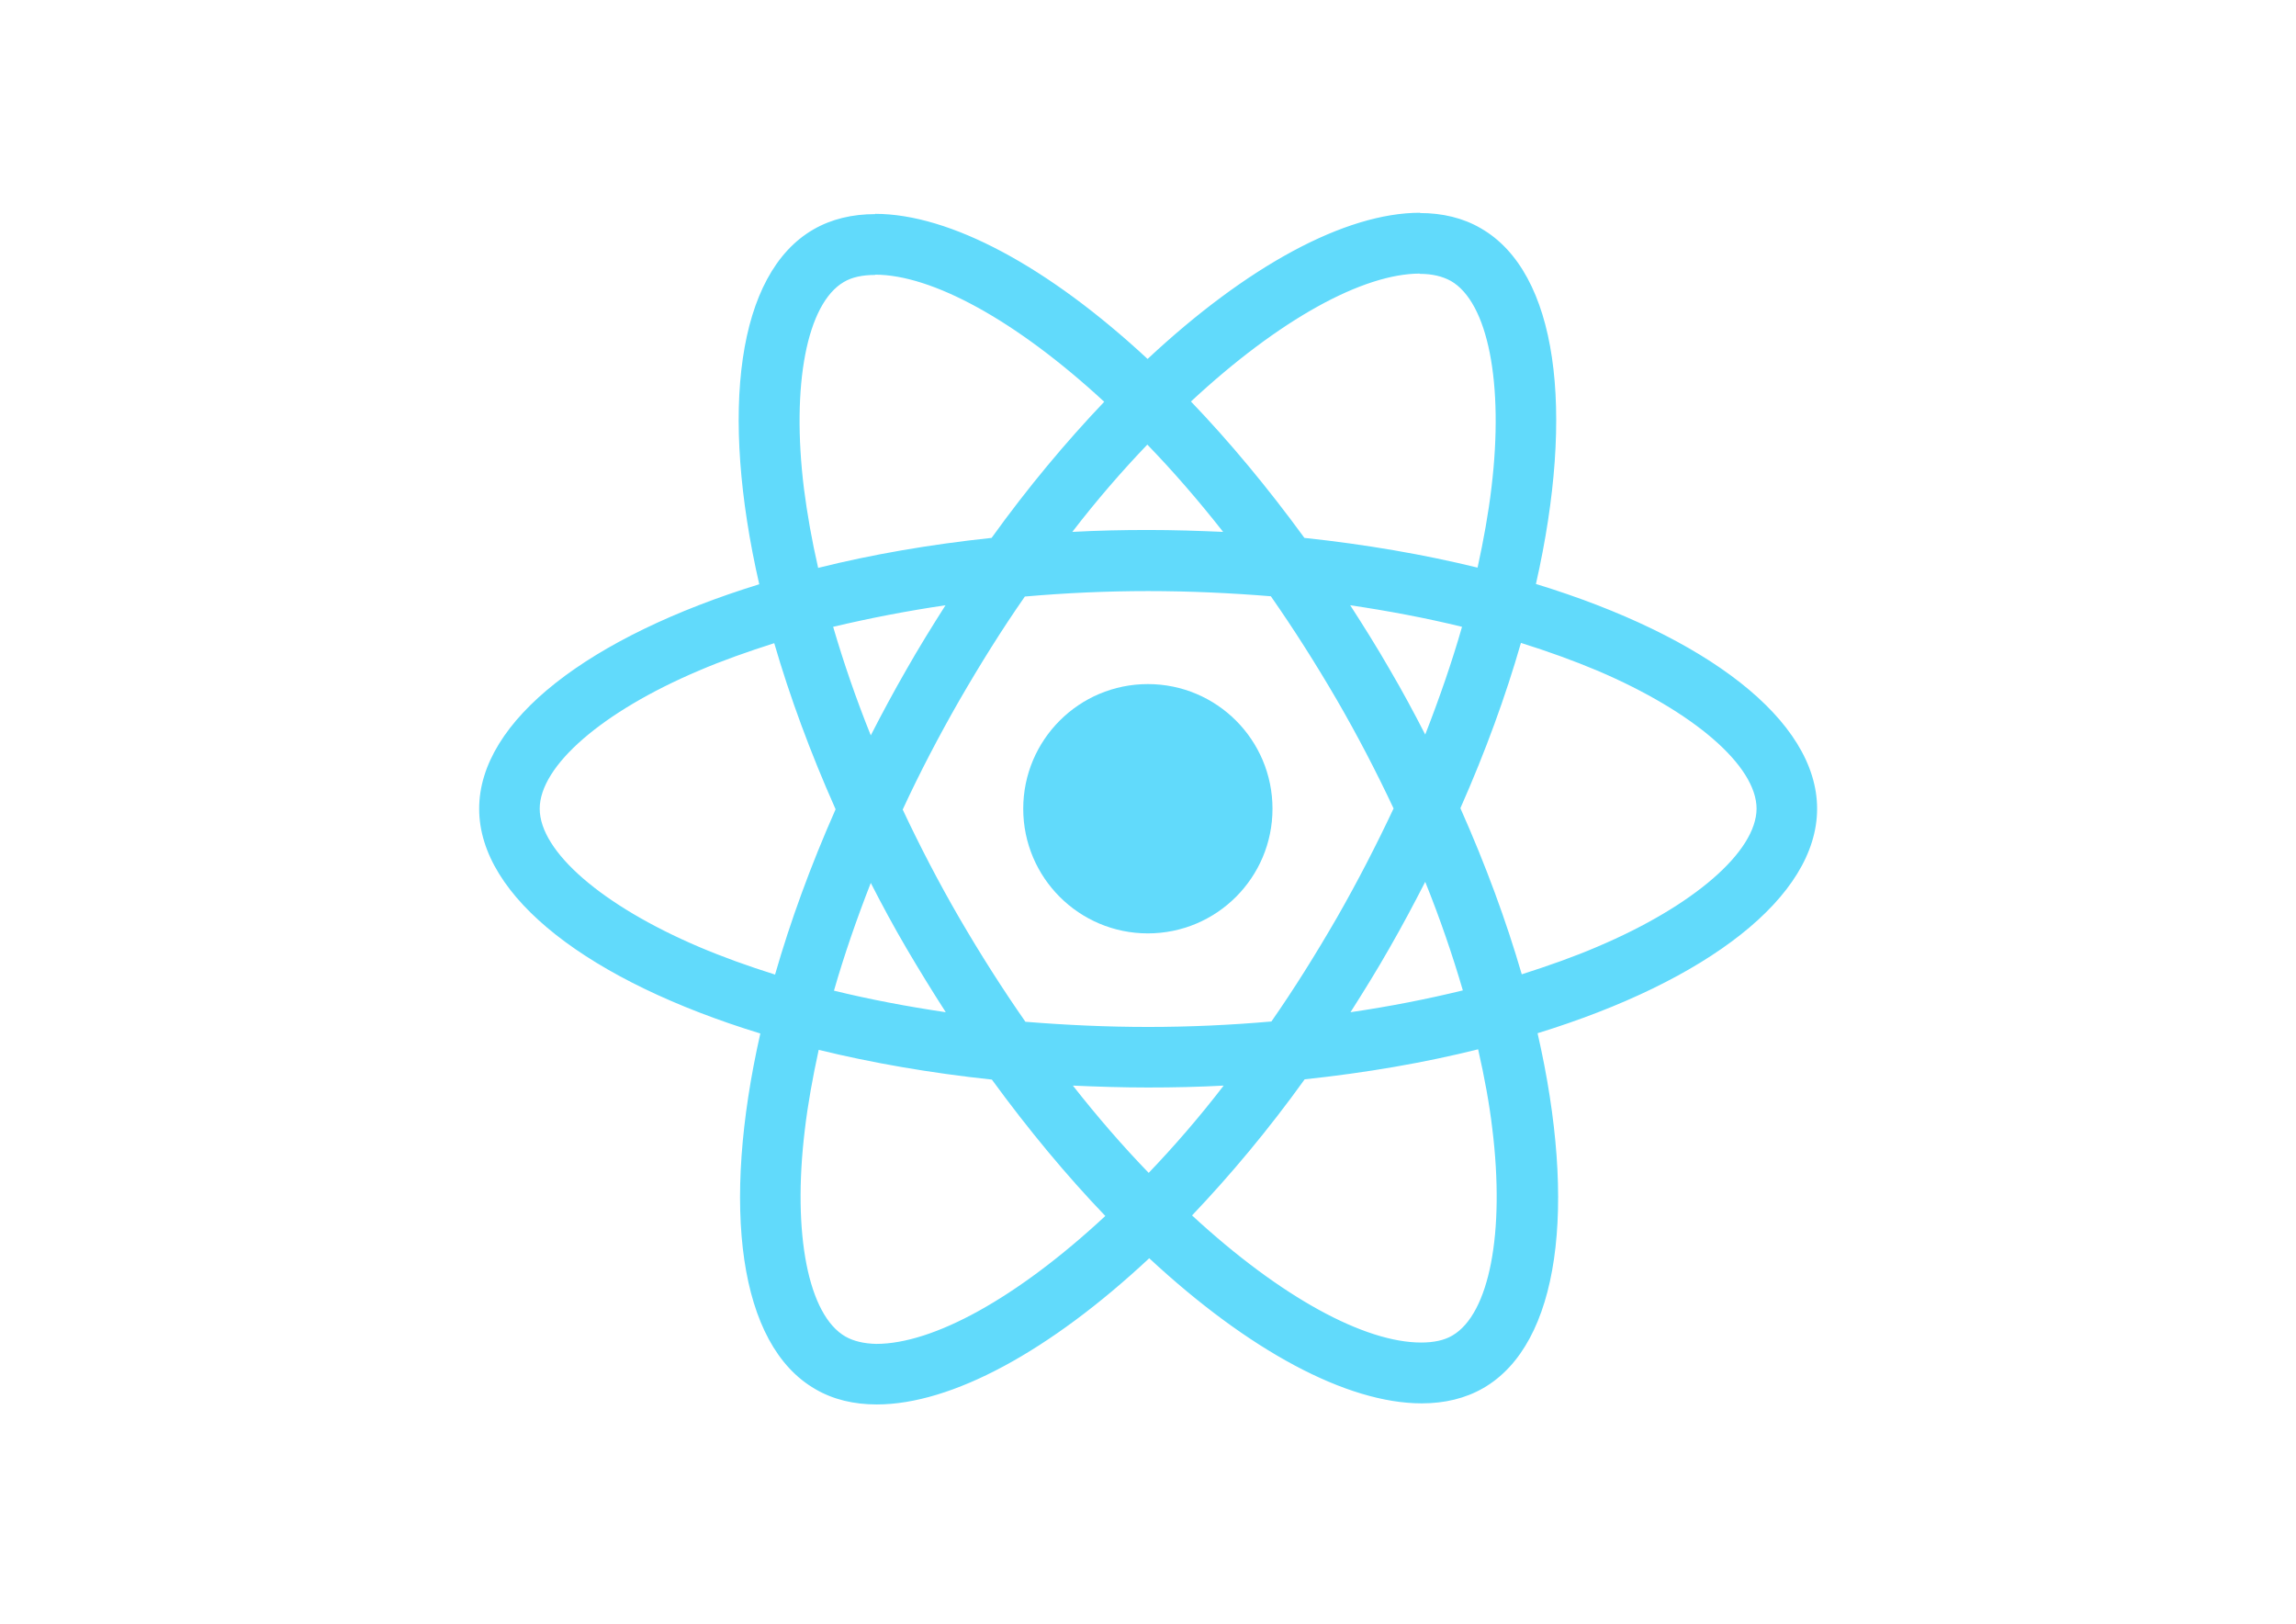
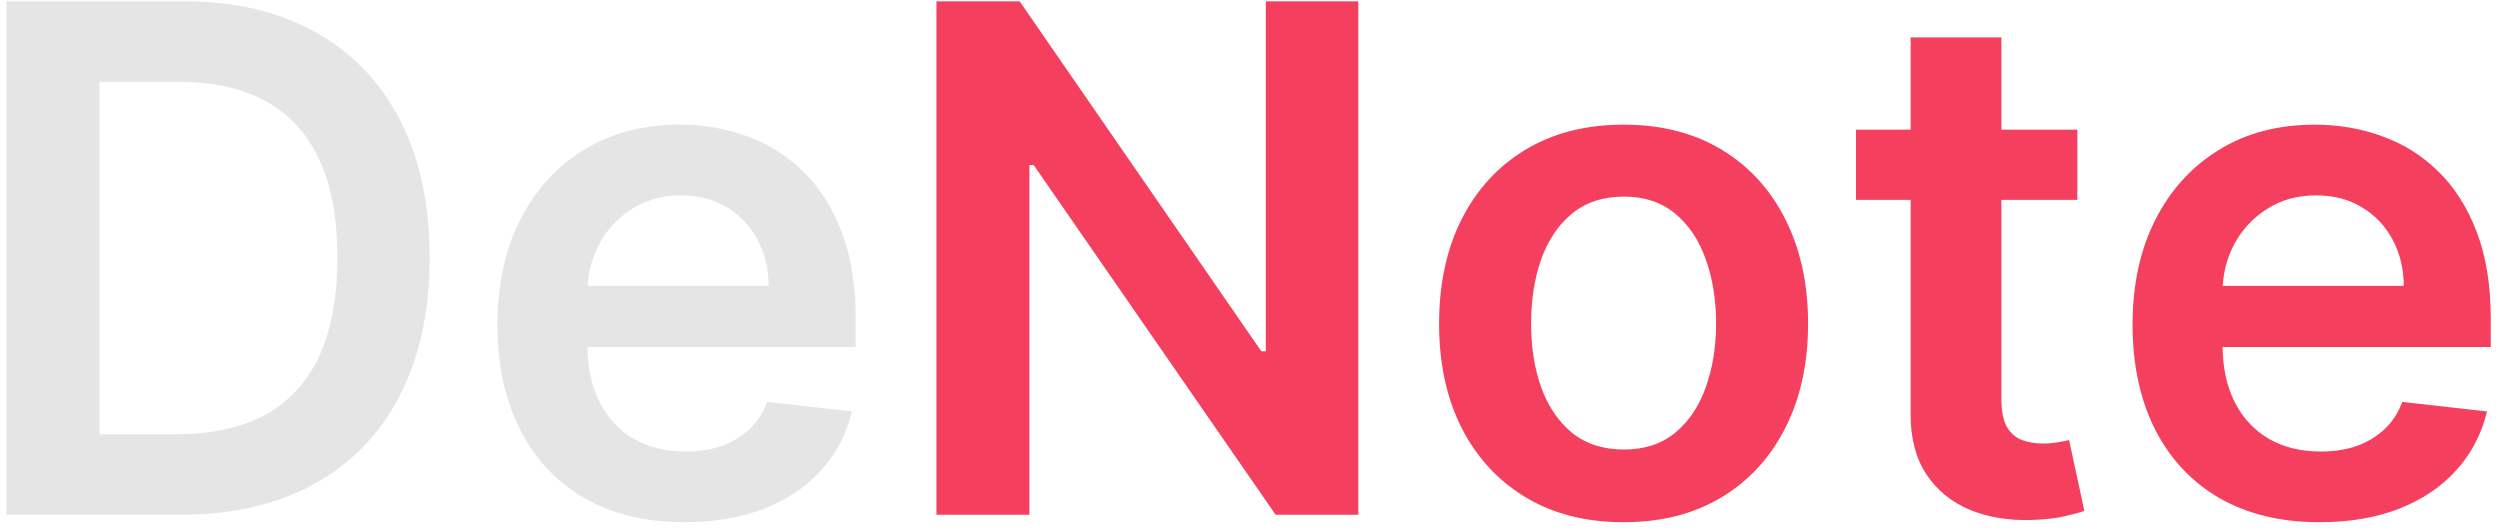
- <svg xmlns="http://www.w3.org/2000/svg" viewBox="0 0 841.9 595.3">
-   <g fill="#61DAFB">
-     <path d="M666.3 296.5c0-32.5-40.7-63.3-103.1-82.4 14.4-63.6 8-114.2-20.2-130.4-6.5-3.8-14.1-5.6-22.4-5.6v22.3c4.6 0 8.3.9 11.4 2.6 13.6 7.8 19.5 37.5 14.9 75.7-1.1 9.4-2.9 19.3-5.1 29.4-19.6-4.8-41-8.5-63.5-10.9-13.5-18.5-27.5-35.3-41.6-50 32.6-30.3 63.2-46.9 84-46.9V78c-27.5 0-63.5 19.6-99.9 53.6-36.4-33.8-72.4-53.2-99.9-53.2v22.3c20.7 0 51.4 16.5 84 46.6-14 14.7-28 31.4-41.3 49.9-22.6 2.4-44 6.1-63.6 11-2.3-10-4-19.7-5.2-29-4.7-38.2 1.1-67.9 14.6-75.8 3-1.8 6.9-2.6 11.5-2.6V78.5c-8.4 0-16 1.8-22.6 5.6-28.1 16.2-34.4 66.7-19.9 130.1-62.2 19.2-102.7 49.9-102.7 82.3 0 32.5 40.7 63.3 103.1 82.4-14.4 63.6-8 114.2 20.2 130.4 6.5 3.8 14.1 5.6 22.5 5.6 27.5 0 63.5-19.6 99.9-53.6 36.4 33.8 72.4 53.2 99.9 53.2 8.4 0 16-1.8 22.6-5.6 28.1-16.2 34.4-66.7 19.9-130.1 62-19.1 102.5-49.9 102.5-82.3zm-130.2-66.7c-3.7 12.9-8.3 26.2-13.5 39.5-4.1-8-8.4-16-13.1-24-4.6-8-9.5-15.8-14.4-23.4 14.2 2.1 27.9 4.7 41 7.9zm-45.8 106.5c-7.8 13.5-15.8 26.3-24.1 38.2-14.9 1.3-30 2-45.2 2-15.1 0-30.2-.7-45-1.9-8.3-11.9-16.4-24.6-24.2-38-7.6-13.1-14.5-26.4-20.8-39.8 6.2-13.4 13.2-26.8 20.7-39.9 7.8-13.5 15.8-26.3 24.1-38.2 14.9-1.3 30-2 45.2-2 15.1 0 30.2.7 45 1.9 8.3 11.9 16.4 24.6 24.2 38 7.6 13.1 14.5 26.4 20.8 39.8-6.3 13.4-13.2 26.8-20.7 39.9zm32.3-13c5.4 13.4 10 26.8 13.8 39.8-13.1 3.2-26.9 5.9-41.2 8 4.9-7.7 9.8-15.6 14.4-23.7 4.6-8 8.9-16.1 13-24.1zM421.2 430c-9.3-9.6-18.6-20.3-27.8-32 9 .4 18.2.7 27.5.7 9.4 0 18.7-.2 27.8-.7-9 11.7-18.3 22.4-27.5 32zm-74.4-58.9c-14.2-2.1-27.9-4.7-41-7.9 3.7-12.9 8.3-26.2 13.5-39.5 4.1 8 8.4 16 13.1 24 4.7 8 9.5 15.8 14.4 23.4zM420.7 163c9.3 9.6 18.6 20.3 27.8 32-9-.4-18.2-.7-27.5-.7-9.4 0-18.7.2-27.8.7 9-11.7 18.3-22.4 27.5-32zm-74 58.9c-4.9 7.7-9.8 15.6-14.4 23.7-4.6 8-8.9 16-13 24-5.4-13.4-10-26.8-13.8-39.8 13.1-3.1 26.9-5.8 41.2-7.9zm-90.5 125.2c-35.4-15.1-58.3-34.9-58.3-50.6 0-15.7 22.9-35.6 58.3-50.6 8.6-3.7 18-7 27.7-10.1 5.7 19.6 13.2 40 22.5 60.9-9.2 20.8-16.6 41.1-22.2 60.6-9.9-3.1-19.3-6.5-28-10.2zM310 490c-13.6-7.8-19.5-37.5-14.9-75.7 1.1-9.4 2.9-19.3 5.1-29.4 19.6 4.8 41 8.5 63.5 10.9 13.5 18.5 27.5 35.3 41.6 50-32.6 30.3-63.2 46.9-84 46.9-4.5-.1-8.3-1-11.3-2.7zm237.2-76.2c4.7 38.2-1.1 67.9-14.6 75.8-3 1.8-6.9 2.6-11.5 2.6-20.7 0-51.4-16.5-84-46.6 14-14.7 28-31.4 41.3-49.9 22.6-2.4 44-6.1 63.6-11 2.3 10.1 4.1 19.8 5.2 29.1zm38.5-66.7c-8.6 3.7-18 7-27.7 10.1-5.7-19.6-13.2-40-22.5-60.9 9.2-20.8 16.6-41.1 22.2-60.6 9.9 3.1 19.3 6.5 28.1 10.2 35.4 15.1 58.3 34.9 58.3 50.6-.1 15.7-23 35.6-58.4 50.6zM320.8 78.4z" />
-     <circle cx="420.9" cy="296.5" r="45.7" />
-     <path d="M520.5 78.1z" />
-   </g>
+ <svg xmlns="http://www.w3.org/2000/svg" width="170" height="36" viewBox="0 0 170 36" fill="none">
+   <path d="M12.273 35H0.443V0.091H12.511C15.977 0.091 18.954 0.79 21.443 2.188C23.943 3.574 25.864 5.568 27.204 8.17C28.546 10.773 29.216 13.886 29.216 17.511C29.216 21.148 28.54 24.273 27.188 26.886C25.847 29.5 23.909 31.506 21.375 32.903C18.852 34.301 15.818 35 12.273 35ZM6.767 29.528H11.966C14.398 29.528 16.426 29.085 18.051 28.199C19.676 27.301 20.898 25.966 21.716 24.193C22.534 22.409 22.943 20.182 22.943 17.511C22.943 14.841 22.534 12.625 21.716 10.864C20.898 9.091 19.688 7.767 18.085 6.892C16.494 6.006 14.517 5.562 12.153 5.562H6.767V29.528ZM46.543 35.511C43.918 35.511 41.651 34.966 39.742 33.875C37.844 32.773 36.383 31.216 35.361 29.204C34.338 27.182 33.827 24.801 33.827 22.062C33.827 19.369 34.338 17.006 35.361 14.972C36.395 12.926 37.838 11.335 39.69 10.199C41.543 9.051 43.719 8.477 46.219 8.477C47.832 8.477 49.355 8.739 50.787 9.261C52.23 9.773 53.503 10.568 54.605 11.648C55.719 12.727 56.594 14.102 57.23 15.773C57.867 17.432 58.185 19.409 58.185 21.704V23.597H36.724V19.438H52.27C52.258 18.256 52.003 17.204 51.503 16.284C51.003 15.352 50.304 14.619 49.406 14.085C48.52 13.551 47.486 13.284 46.304 13.284C45.043 13.284 43.935 13.591 42.98 14.204C42.026 14.807 41.281 15.602 40.747 16.591C40.224 17.568 39.957 18.642 39.946 19.812V23.443C39.946 24.966 40.224 26.273 40.781 27.364C41.338 28.443 42.117 29.273 43.117 29.852C44.117 30.421 45.287 30.704 46.628 30.704C47.526 30.704 48.338 30.579 49.065 30.329C49.793 30.068 50.423 29.688 50.957 29.188C51.492 28.688 51.895 28.068 52.168 27.329L57.929 27.977C57.565 29.5 56.872 30.829 55.849 31.966C54.838 33.091 53.543 33.966 51.963 34.591C50.383 35.205 48.577 35.511 46.543 35.511Z" fill="#E5E5E5" />
+   <path d="M92.365 0.091V35H86.74L70.291 11.222H70.001V35H63.678V0.091H69.337L85.769 23.886H86.075V0.091H92.365ZM110.403 35.511C107.847 35.511 105.631 34.949 103.756 33.824C101.881 32.699 100.426 31.125 99.392 29.102C98.369 27.079 97.858 24.716 97.858 22.011C97.858 19.307 98.369 16.938 99.392 14.903C100.426 12.869 101.881 11.29 103.756 10.165C105.631 9.04 107.847 8.477 110.403 8.477C112.96 8.477 115.176 9.04 117.051 10.165C118.926 11.29 120.375 12.869 121.398 14.903C122.432 16.938 122.949 19.307 122.949 22.011C122.949 24.716 122.432 27.079 121.398 29.102C120.375 31.125 118.926 32.699 117.051 33.824C115.176 34.949 112.96 35.511 110.403 35.511ZM110.438 30.568C111.824 30.568 112.983 30.188 113.915 29.426C114.847 28.653 115.54 27.619 115.994 26.324C116.46 25.028 116.693 23.585 116.693 21.994C116.693 20.392 116.46 18.943 115.994 17.648C115.54 16.341 114.847 15.301 113.915 14.528C112.983 13.756 111.824 13.369 110.438 13.369C109.017 13.369 107.835 13.756 106.892 14.528C105.96 15.301 105.261 16.341 104.795 17.648C104.341 18.943 104.114 20.392 104.114 21.994C104.114 23.585 104.341 25.028 104.795 26.324C105.261 27.619 105.96 28.653 106.892 29.426C107.835 30.188 109.017 30.568 110.438 30.568ZM141.26 8.818V13.591H126.209V8.818H141.26ZM129.925 2.545H136.095V27.125C136.095 27.954 136.22 28.591 136.47 29.034C136.732 29.466 137.072 29.761 137.493 29.921C137.913 30.079 138.379 30.159 138.891 30.159C139.277 30.159 139.629 30.131 139.947 30.074C140.277 30.017 140.527 29.966 140.697 29.921L141.737 34.744C141.408 34.858 140.936 34.983 140.322 35.119C139.72 35.256 138.982 35.335 138.107 35.358C136.561 35.403 135.169 35.17 133.93 34.659C132.692 34.136 131.709 33.33 130.982 32.239C130.266 31.148 129.913 29.784 129.925 28.148V2.545ZM157.73 35.511C155.105 35.511 152.838 34.966 150.929 33.875C149.031 32.773 147.571 31.216 146.548 29.204C145.526 27.182 145.014 24.801 145.014 22.062C145.014 19.369 145.526 17.006 146.548 14.972C147.582 12.926 149.026 11.335 150.878 10.199C152.73 9.051 154.906 8.477 157.406 8.477C159.02 8.477 160.543 8.739 161.974 9.261C163.418 9.773 164.69 10.568 165.793 11.648C166.906 12.727 167.781 14.102 168.418 15.773C169.054 17.432 169.372 19.409 169.372 21.704V23.597H147.912V19.438H163.457C163.446 18.256 163.19 17.204 162.69 16.284C162.19 15.352 161.491 14.619 160.594 14.085C159.707 13.551 158.673 13.284 157.491 13.284C156.23 13.284 155.122 13.591 154.168 14.204C153.213 14.807 152.469 15.602 151.935 16.591C151.412 17.568 151.145 18.642 151.134 19.812V23.443C151.134 24.966 151.412 26.273 151.969 27.364C152.526 28.443 153.304 29.273 154.304 29.852C155.304 30.421 156.474 30.704 157.815 30.704C158.713 30.704 159.526 30.579 160.253 30.329C160.98 30.068 161.611 29.688 162.145 29.188C162.679 28.688 163.082 28.068 163.355 27.329L169.116 27.977C168.753 29.5 168.06 30.829 167.037 31.966C166.026 33.091 164.73 33.966 163.151 34.591C161.571 35.205 159.764 35.511 157.73 35.511Z" fill="#F43F5E" />
</svg>
